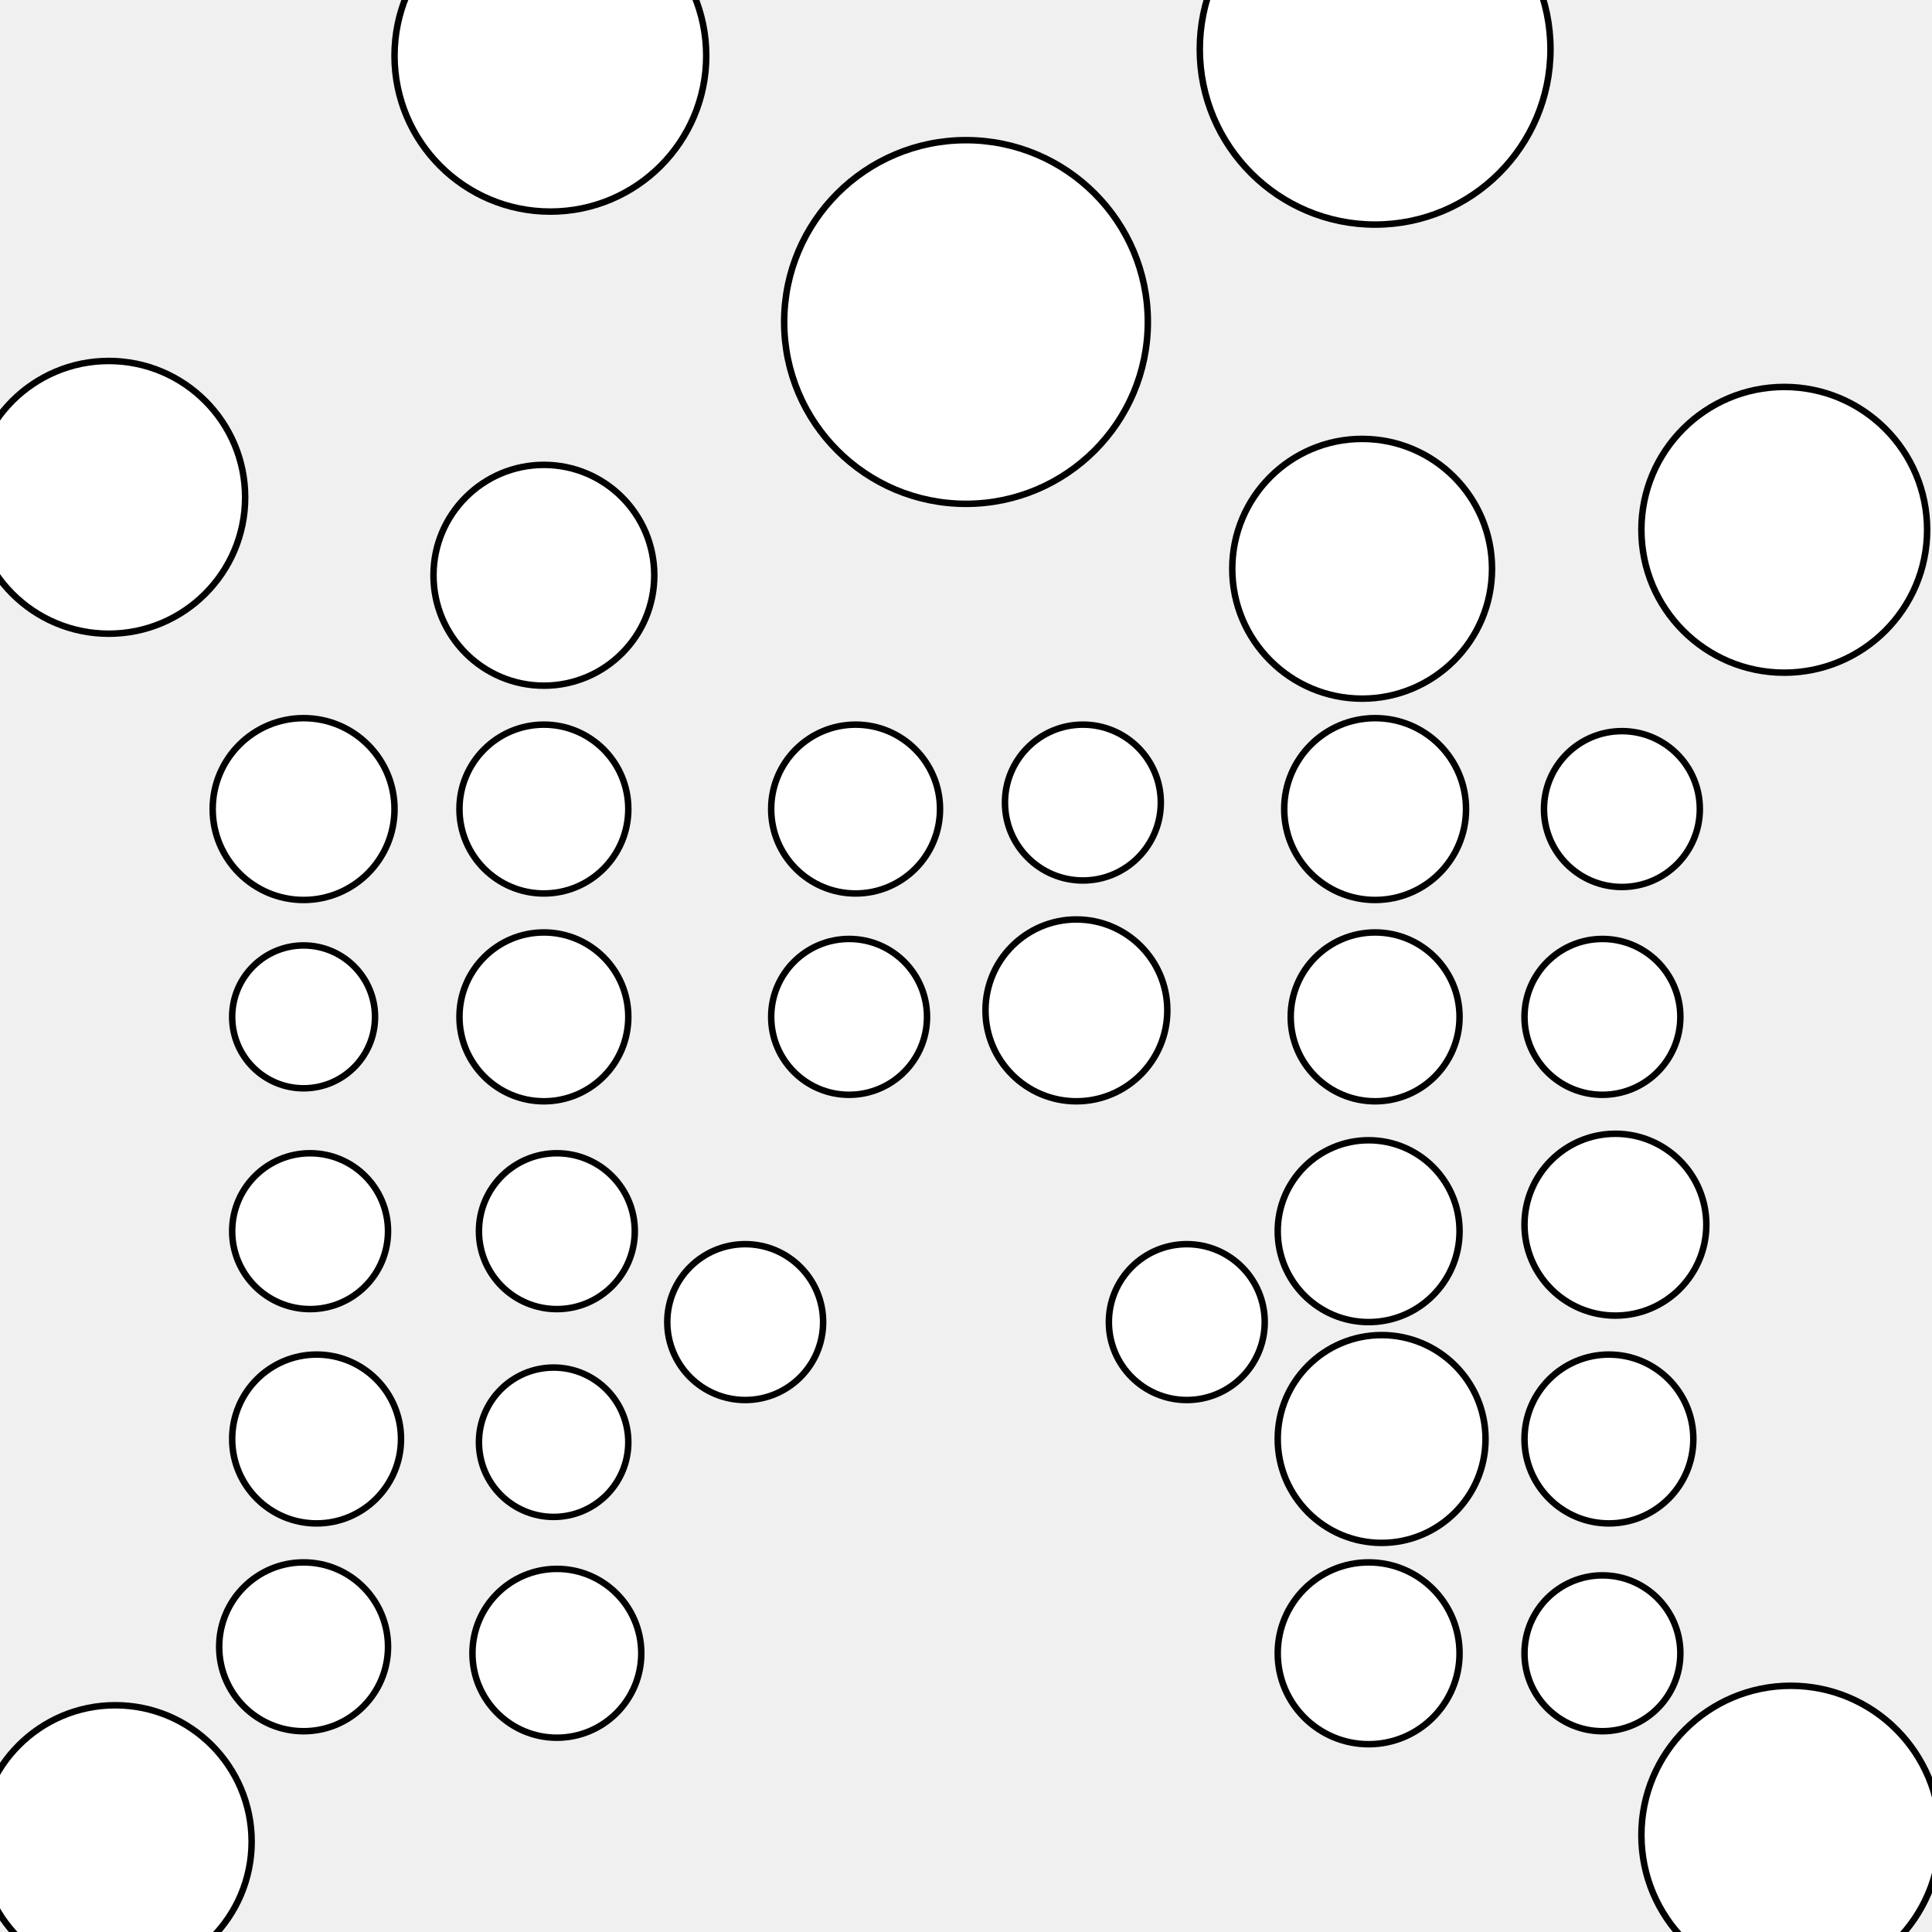
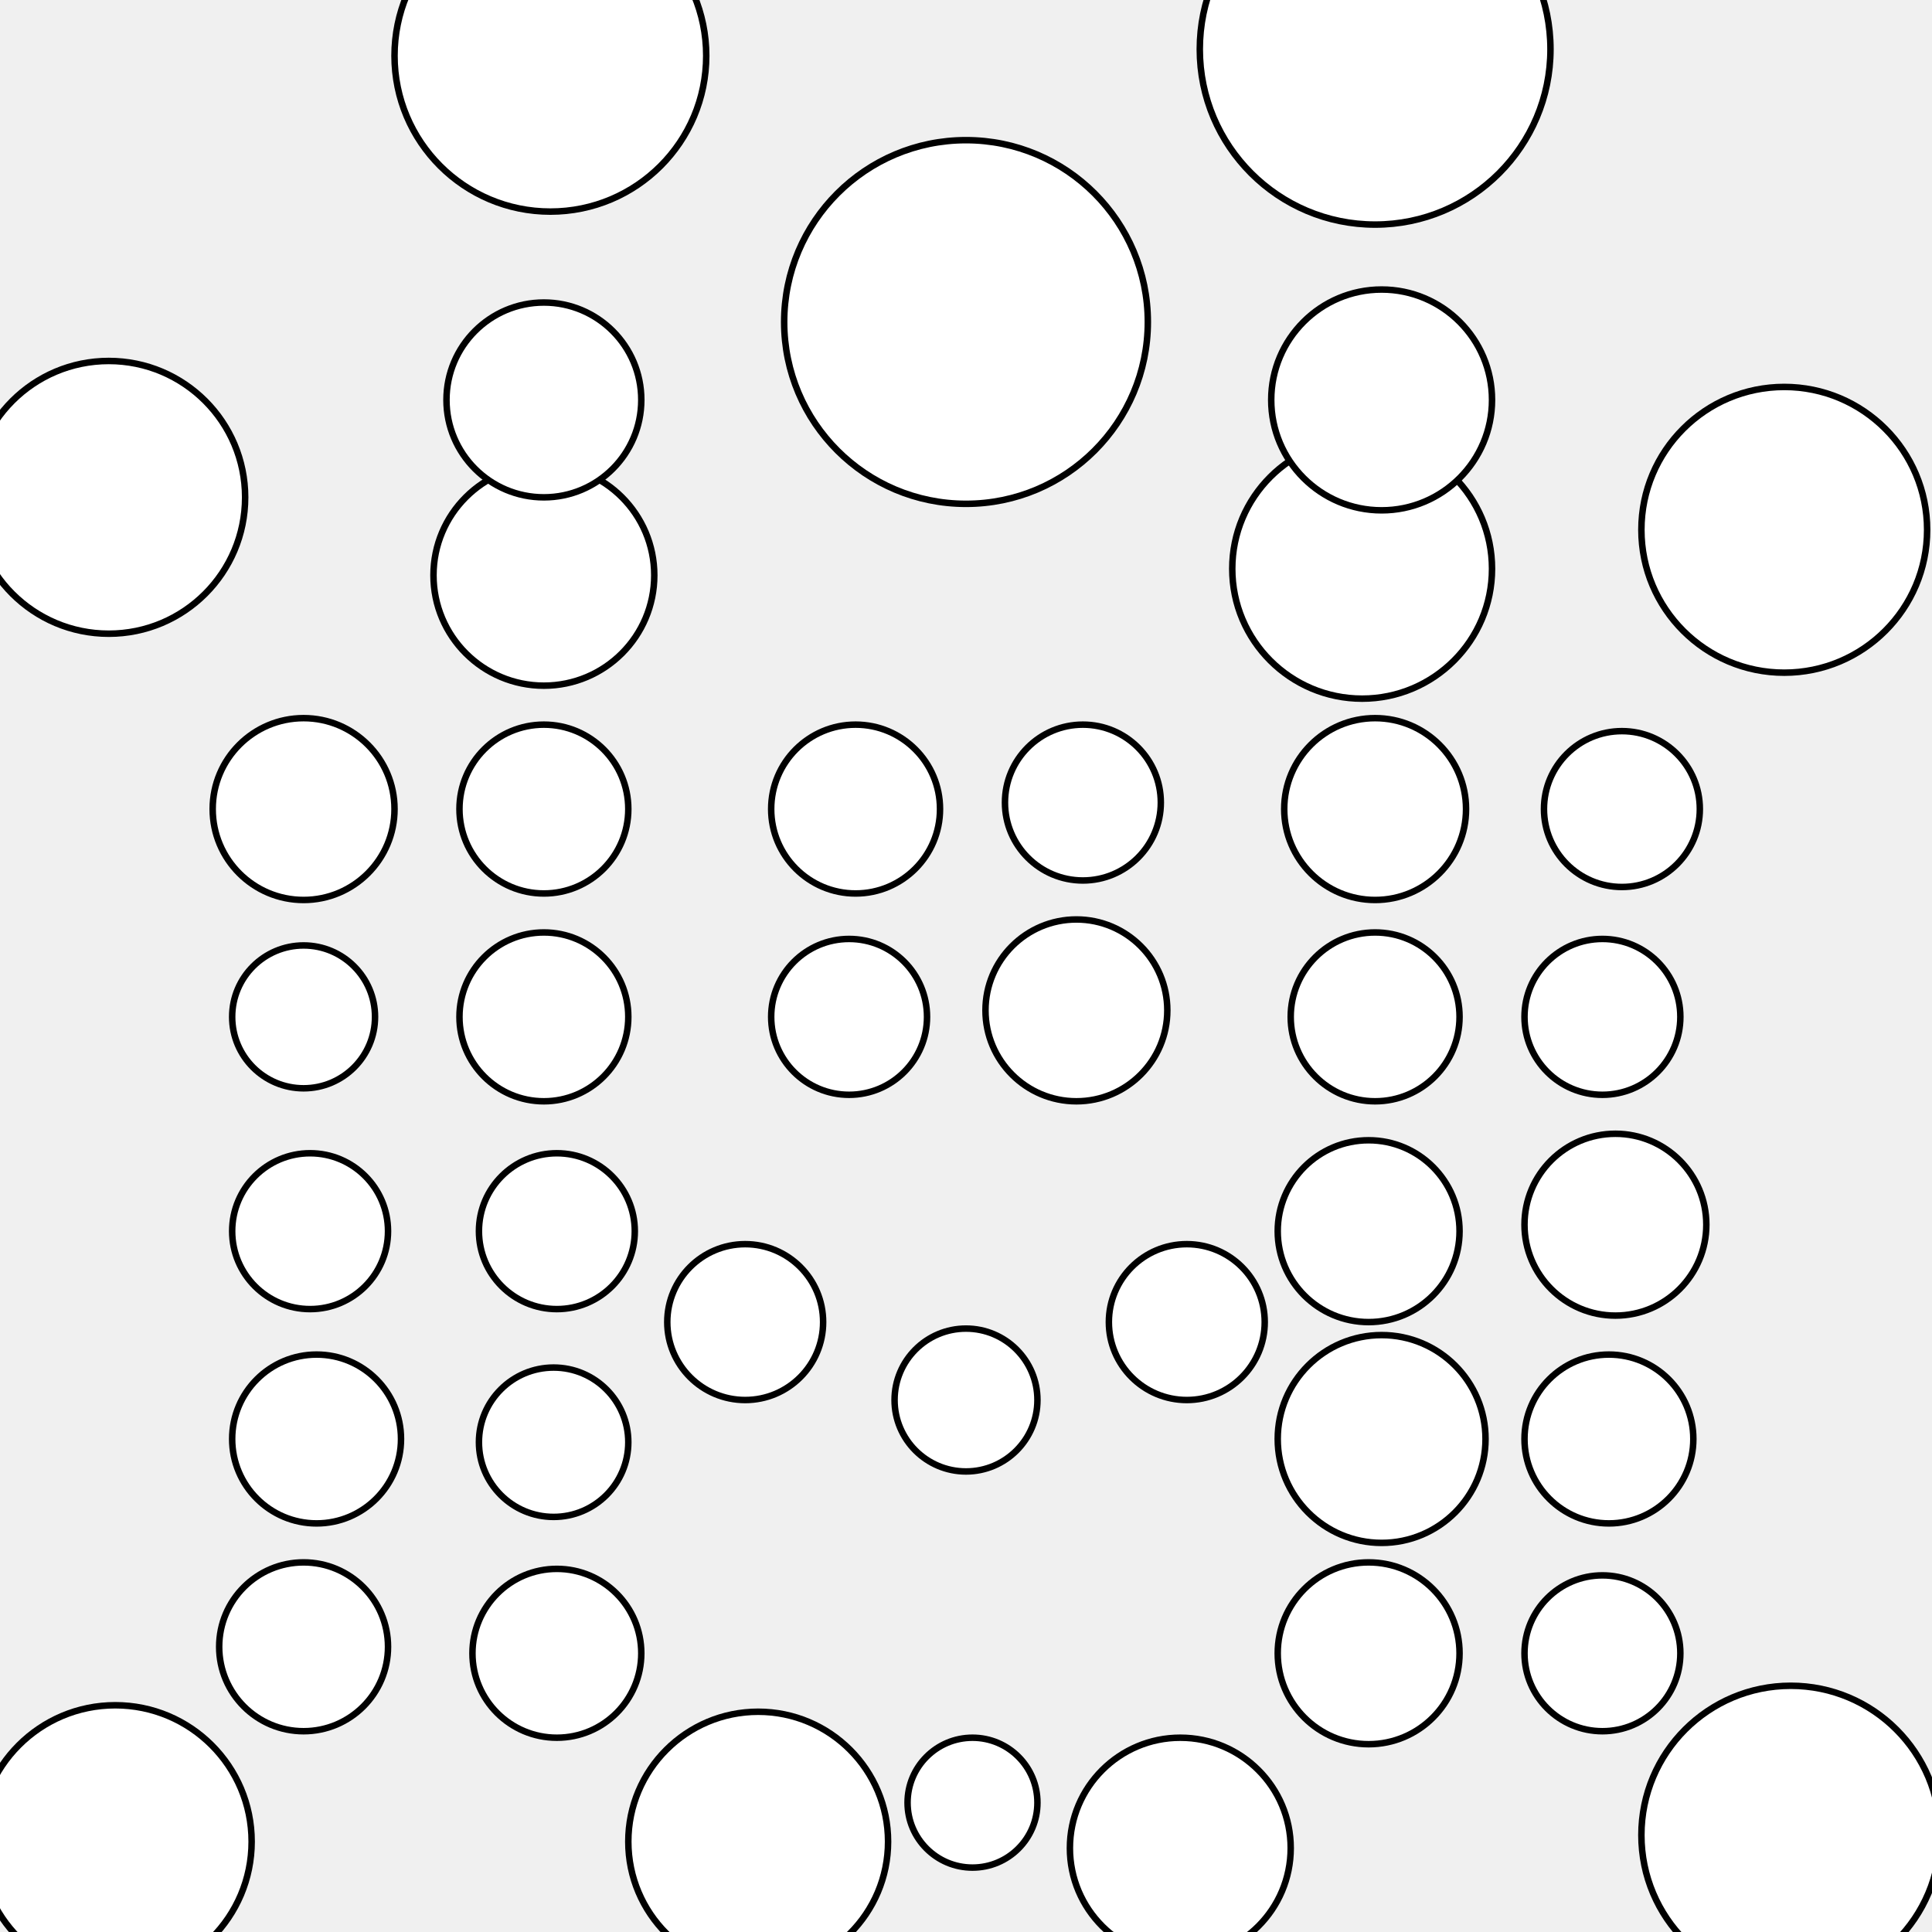
<svg xmlns="http://www.w3.org/2000/svg" width="297.5" height="297.5" xml:space="preserve" version="1.1">
  <ellipse ry="28" rx="28" id="svg_37" cy="49.583" cx="148.75" stroke="#000" fill="#fff" />
  <ellipse fill="#fff" stroke="#000" cx="211.75" cy="7.583" id="svg_38" rx="27" ry="27" />
  <ellipse fill="#fff" stroke="#000" cx="84.75" cy="8.583" id="svg_39" rx="24" ry="24" />
  <ellipse fill="#fff" stroke="#000" cx="274.75" cy="81.583" id="svg_40" rx="22" ry="22" />
  <ellipse fill="#fff" stroke="#000" cx="275.75" cy="282.583" id="svg_41" rx="23" ry="23" />
  <ellipse fill="#fff" stroke="#000" cx="17.75" cy="283.583" id="svg_42" rx="21" ry="21" />
  <ellipse fill="#fff" stroke="#000" cx="16.75" cy="76.583" id="svg_43" rx="21" ry="21" />
  <ellipse fill="#fff" stroke="#000" cx="46.75" cy="124.583" id="svg_44" rx="14" ry="14" />
  <ellipse fill="#fff" stroke="#000" cx="46.75" cy="156.583" id="svg_46" rx="11" ry="11" />
  <ellipse fill="#fff" stroke="#000" cx="47.75" cy="189.583" id="svg_47" rx="12" ry="12" />
  <ellipse fill="#fff" stroke="#000" cx="48.75" cy="221.583" id="svg_48" rx="13" ry="13" />
  <ellipse fill="#fff" stroke="#000" cx="46.75" cy="253.583" id="svg_49" rx="13" ry="13" />
  <ellipse fill="#fff" stroke="#000" cx="85.75" cy="254.583" id="svg_50" rx="13" ry="13" />
  <ellipse fill="#fff" cx="85.25" cy="222.083" id="svg_51" rx="11.5" ry="11.5" stroke="#000" />
  <ellipse fill="#fff" stroke="#000" cx="85.75" cy="189.583" id="svg_52" rx="12" ry="12" />
  <ellipse fill="#fff" stroke="#000" cx="83.75" cy="156.583" id="svg_53" rx="13" ry="13" />
  <ellipse fill="#fff" stroke="#000" cx="83.75" cy="124.583" id="svg_54" rx="13" ry="13" />
  <ellipse fill="#fff" stroke="#000" cx="83.75" cy="88.583" id="svg_55" rx="17" ry="17" />
  <ellipse fill="#fff" stroke="#000" cx="209.75" cy="87.583" id="svg_56" rx="20" ry="20" />
  <ellipse fill="#fff" stroke="#000" cx="131.75" cy="124.583" id="svg_57" rx="13" ry="13" />
  <ellipse fill="#fff" cx="166.75" cy="123.583" id="svg_58" rx="12" ry="12" stroke="#000" />
  <ellipse fill="#fff" stroke="#000" cx="130.75" cy="156.583" id="svg_59" rx="12" ry="12" />
  <ellipse fill="#fff" stroke="#000" cx="165.75" cy="155.583" id="svg_60" rx="14" ry="14" />
  <ellipse fill="#fff" stroke="#000" cx="114.75" cy="203.583" id="svg_61" rx="12" ry="12" />
  <ellipse fill="#fff" stroke="#000" cx="182.75" cy="203.583" id="svg_62" rx="12" ry="12" />
  <ellipse fill="#fff" stroke="#000" cx="211.75" cy="124.583" id="svg_63" rx="14" ry="14" />
  <ellipse fill="#fff" stroke="#000" cx="249.75" cy="124.583" id="svg_64" rx="12" ry="12" />
  <ellipse fill="#fff" stroke="#000" cx="211.75" cy="156.583" id="svg_65" rx="13" ry="13" />
  <ellipse fill="#fff" stroke="#000" cx="246.75" cy="156.583" id="svg_66" rx="12" ry="12" />
  <ellipse fill="#fff" stroke="#000" cx="210.75" cy="189.583" id="svg_67" rx="14" ry="14" />
  <ellipse fill="#fff" stroke="#000" cx="248.75" cy="188.583" id="svg_68" rx="14" ry="14" />
  <ellipse fill="#fff" stroke="#000" cx="212.75" cy="221.583" id="svg_69" rx="16" ry="16" />
  <ellipse fill="#fff" stroke="#000" cx="247.75" cy="221.583" id="svg_70" rx="13" ry="13" />
  <ellipse fill="#fff" stroke="#000" cx="210.75" cy="254.583" id="svg_71" rx="14" ry="14" />
  <ellipse fill="#fff" stroke="#000" cx="246.75" cy="254.583" id="svg_72" rx="12" ry="12" />
+   <ellipse ry="20" rx="20" id="svg_74" cy="283.583" cx="116.75" stroke="#000" fill="#fff" />
+   <ellipse ry="17" rx="17" id="svg_75" cy="284.583" cx="181.75" stroke="#000" fill="#fff" />
+   <ellipse ry="10" rx="10" id="svg_76" cy="277.583" cx="149.75" stroke="#000" fill="#fff" />
+   <ellipse ry="11" rx="11" id="svg_77" cy="215.583" cx="148.75" stroke="#000" fill="#fff" />
+   <ellipse ry="15" rx="15" id="svg_78" cy="61.583" cx="83.75" stroke="#000" fill="#fff" />
+   <ellipse ry="17" rx="17" id="svg_79" cy="61.583" cx="212.75" stroke="#000" fill="#fff" />
</svg>
